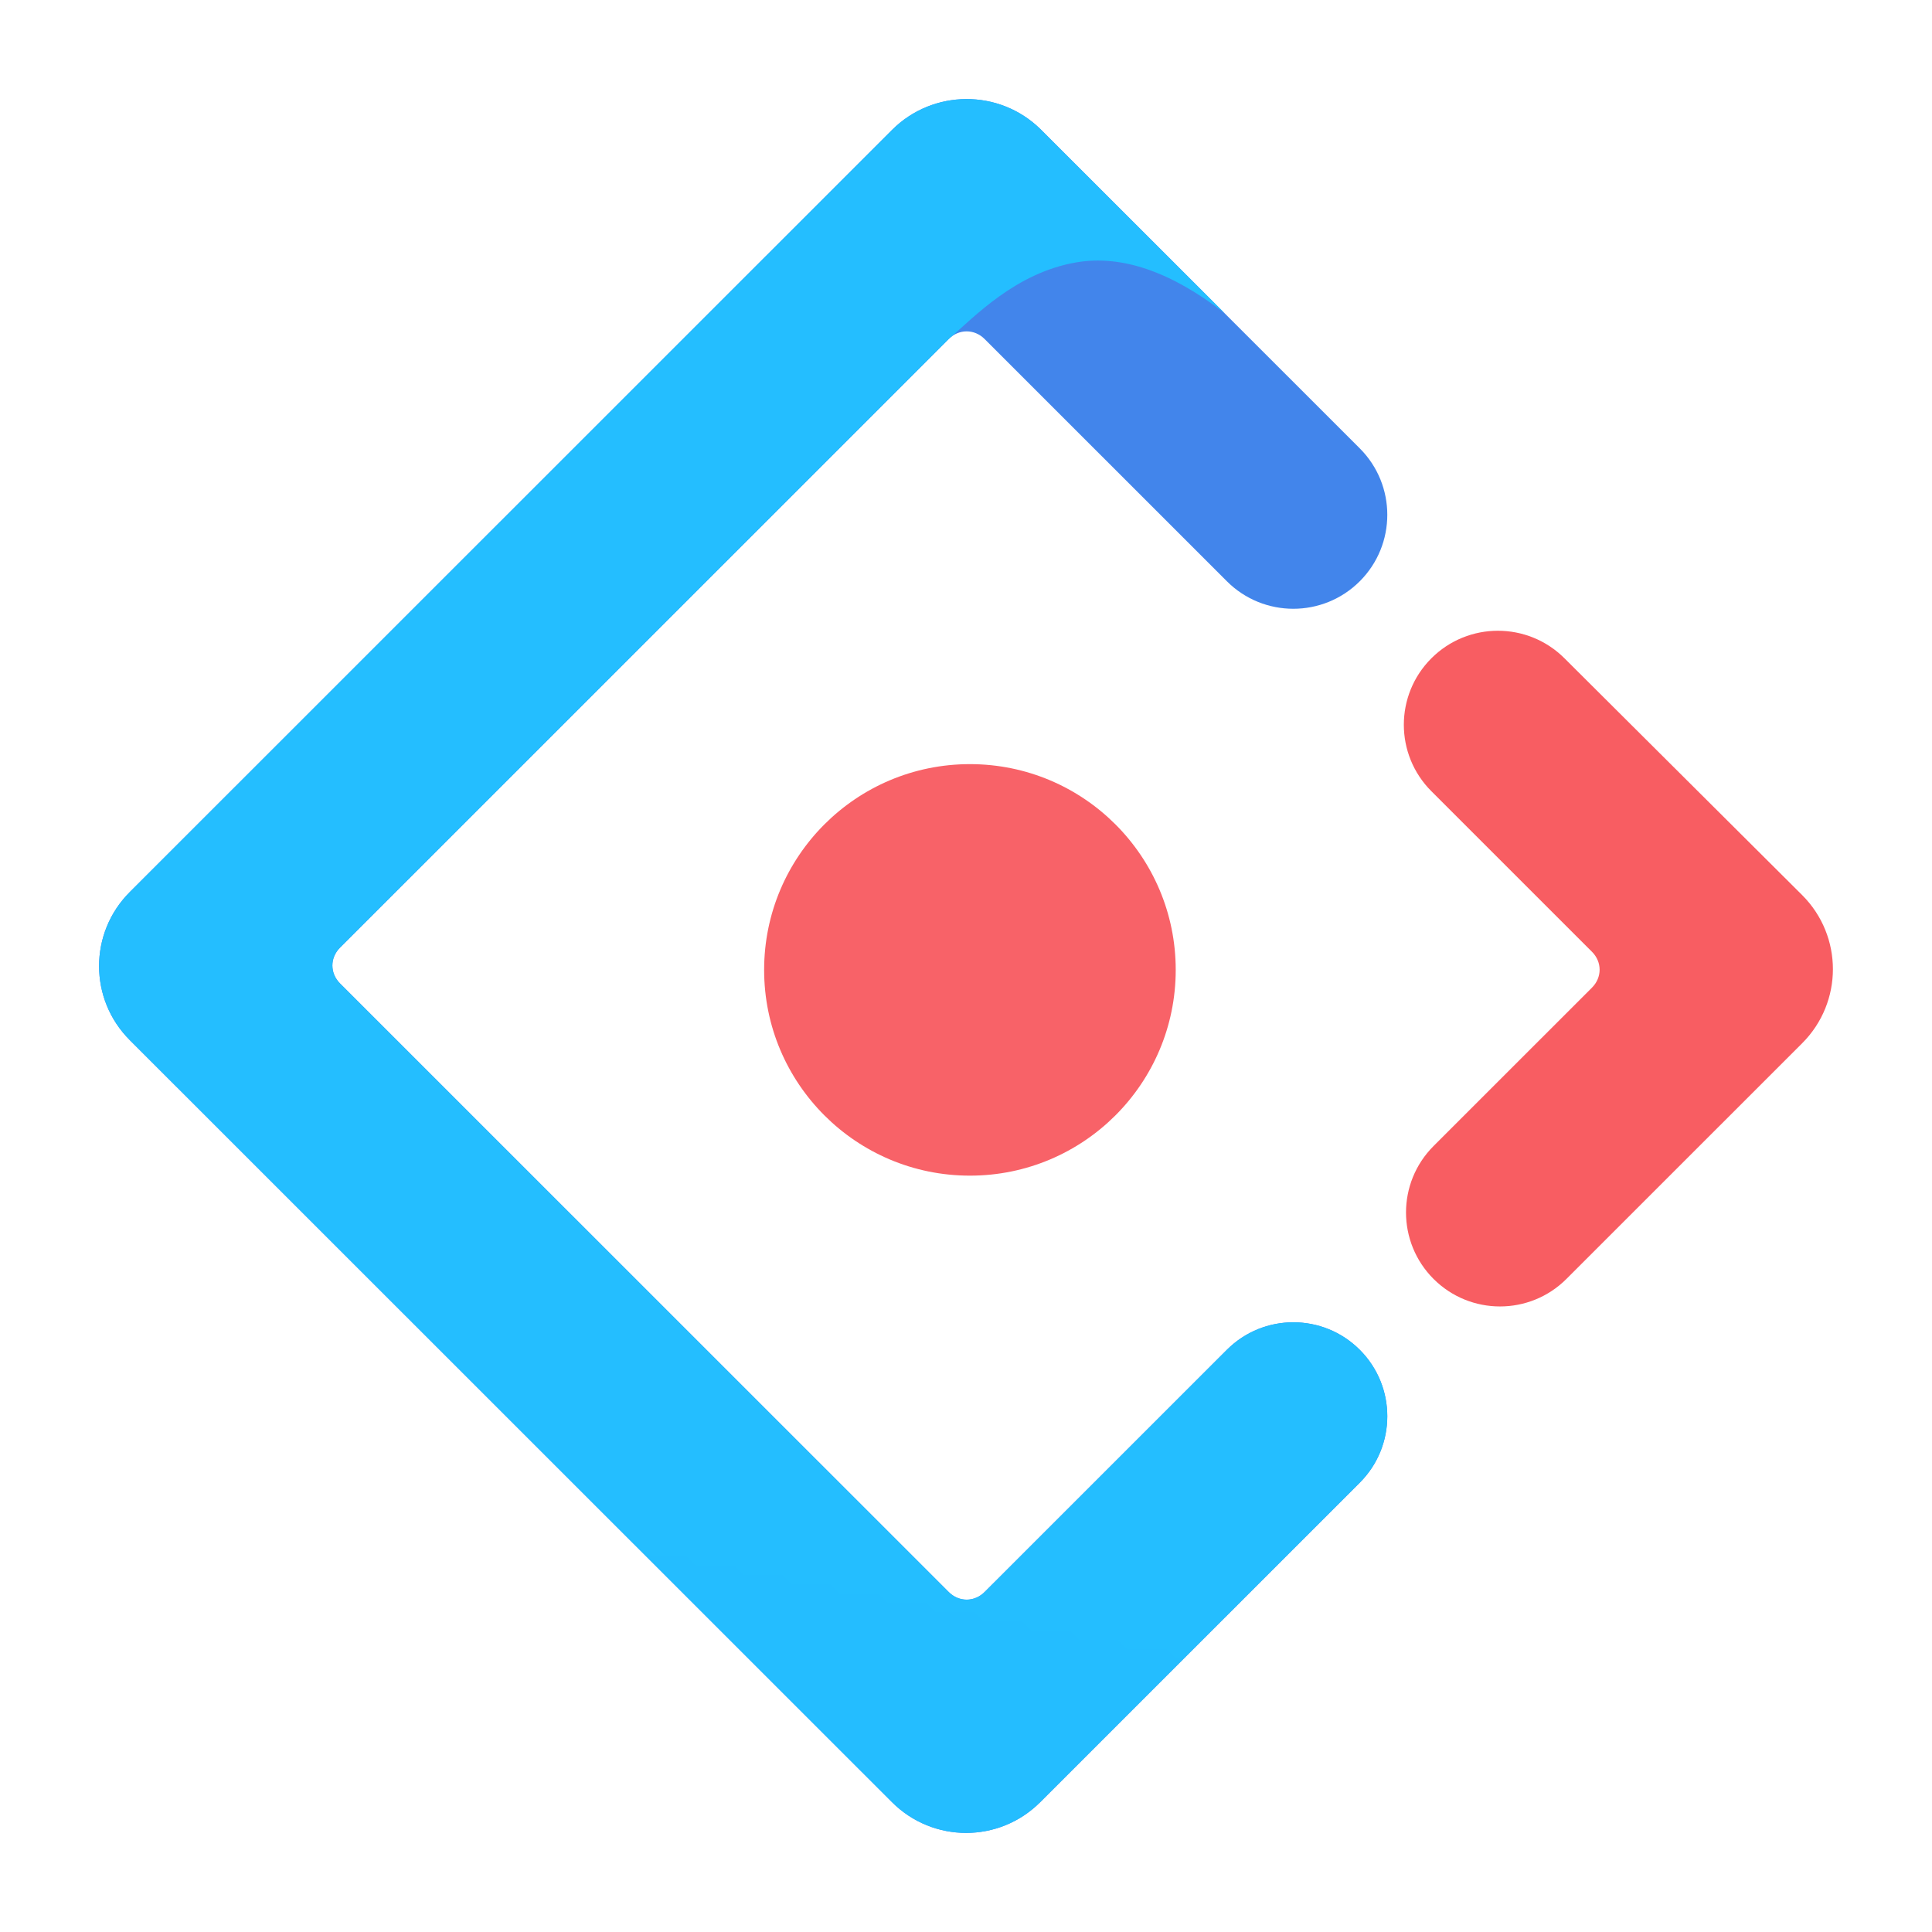
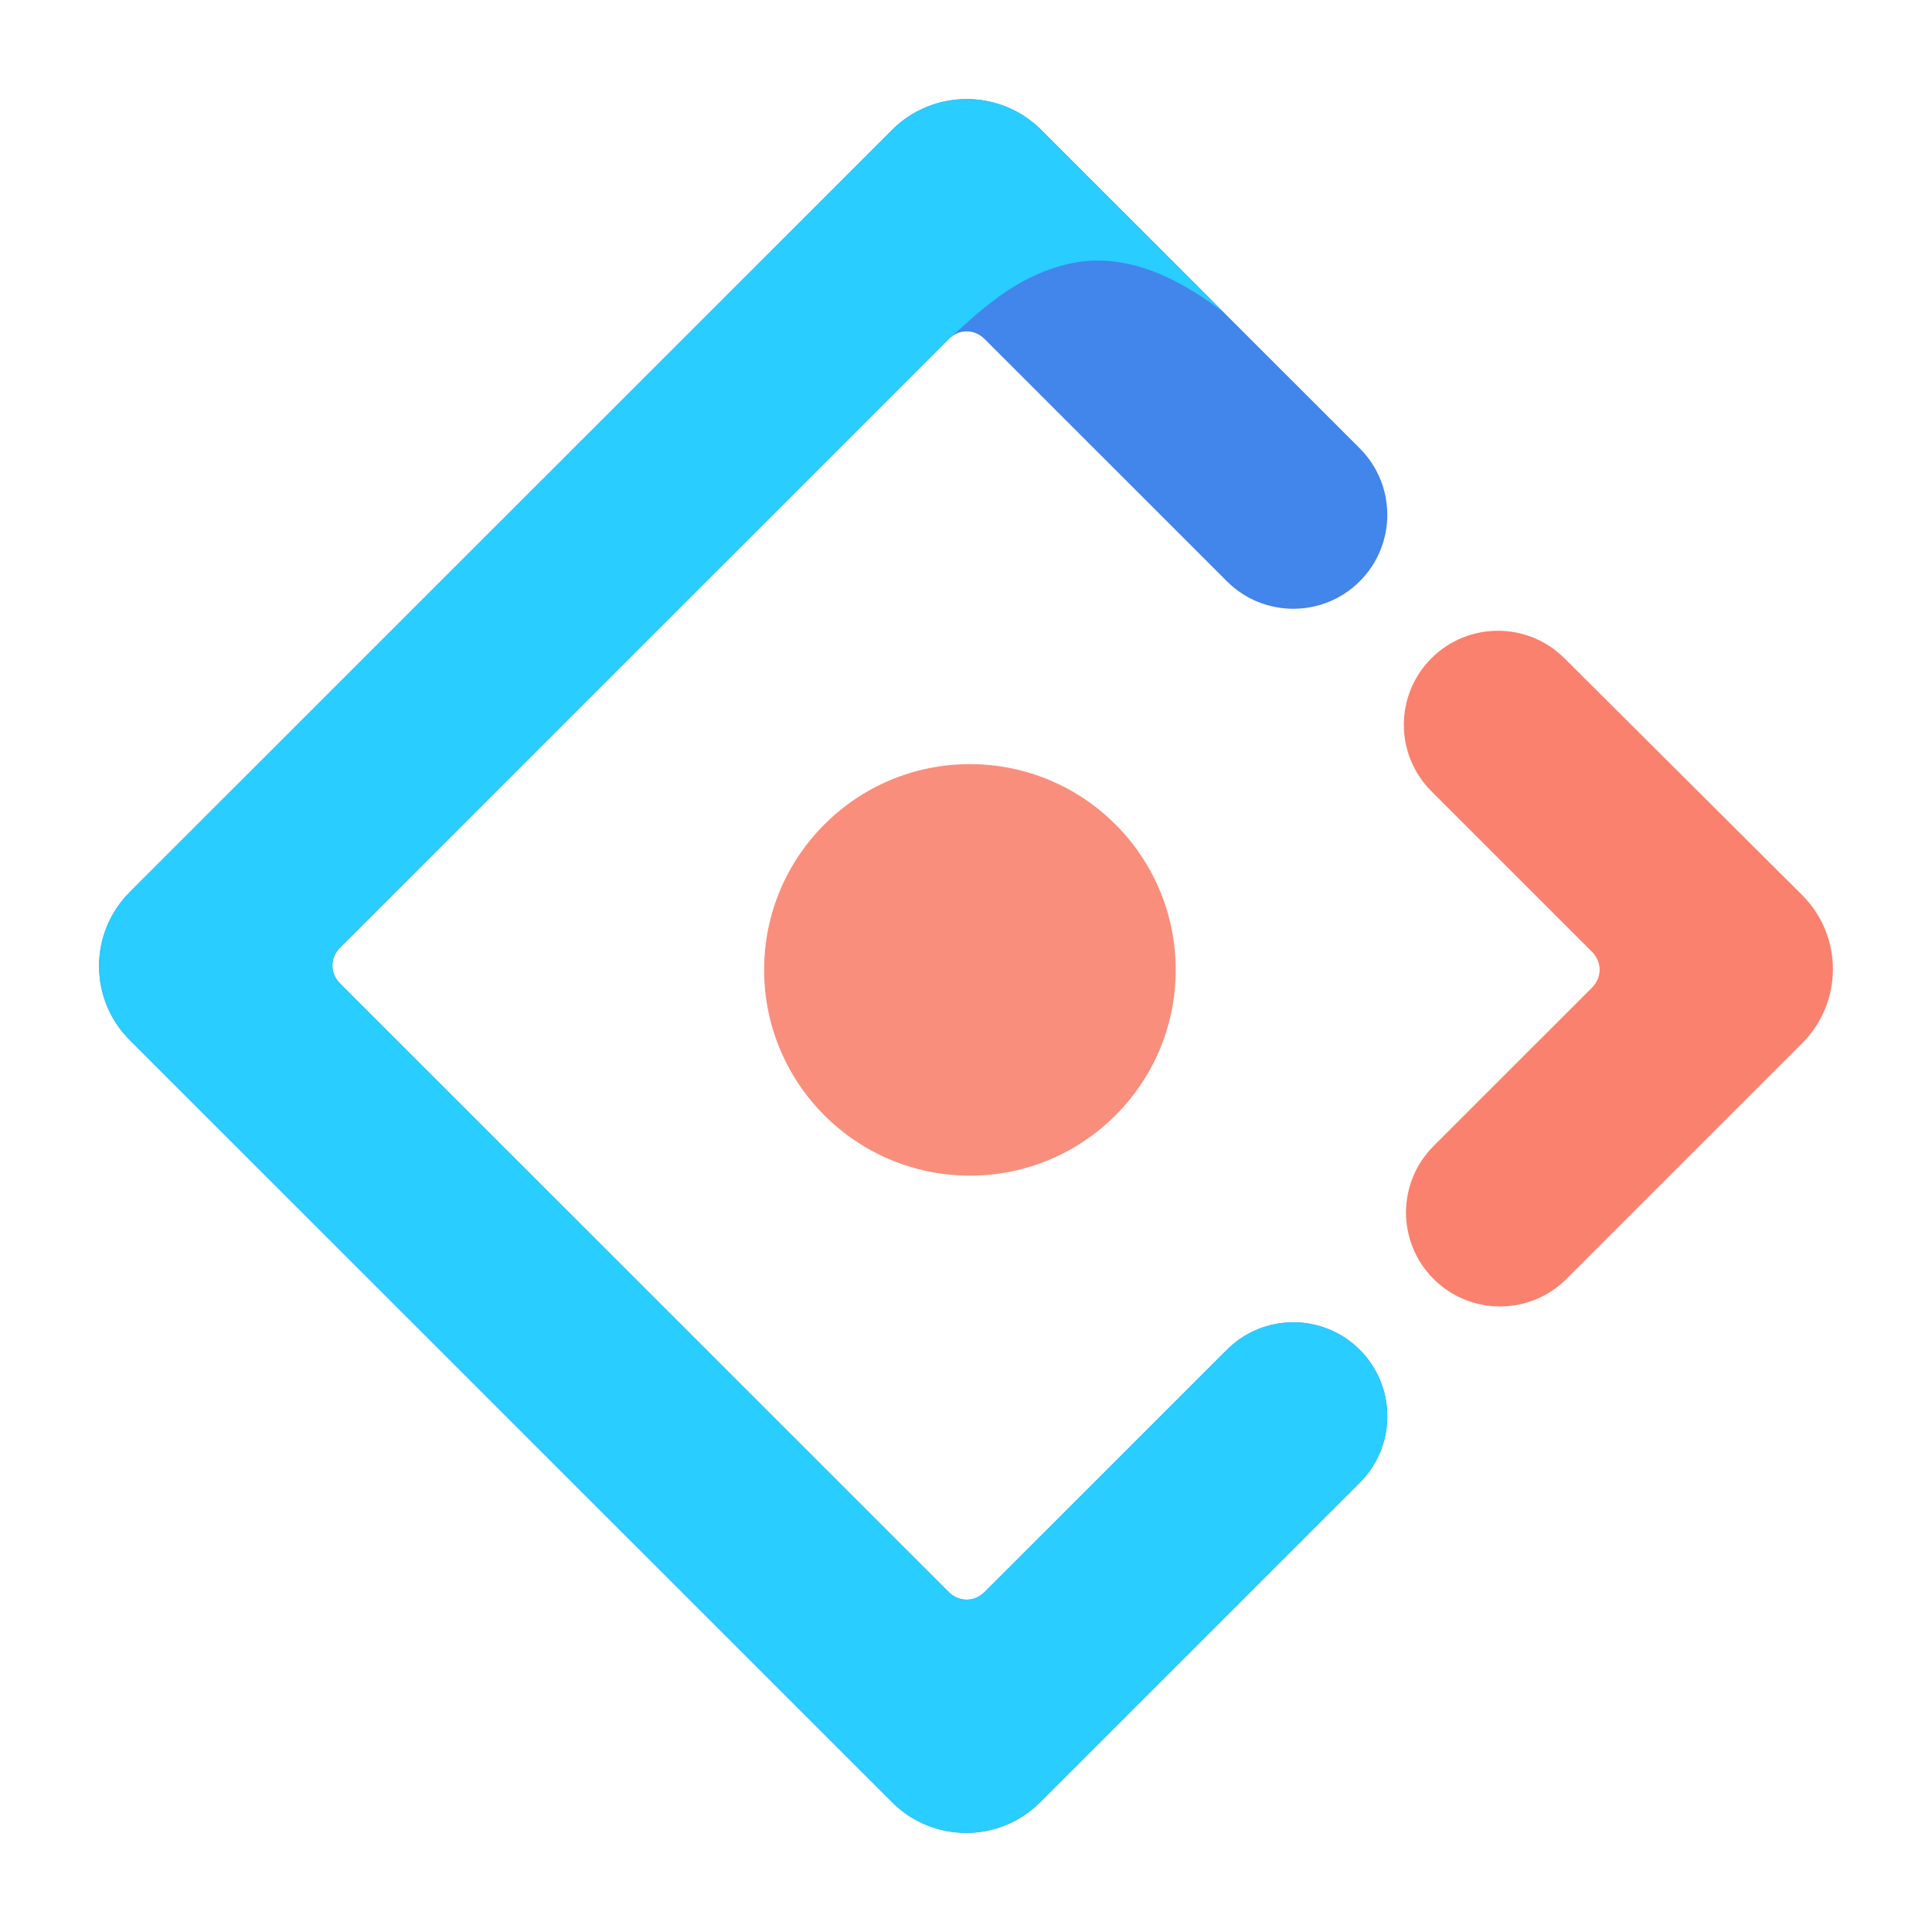
<svg xmlns="http://www.w3.org/2000/svg" width="78" height="78" viewBox="0 0 78 78" fill="none">
-   <path d="M36.014 5.246L5.241 36.013C3.586 37.667 3.586 40.339 5.241 41.993L36.014 72.759C37.668 74.413 40.34 74.413 41.995 72.759L54.898 59.859C56.379 58.378 56.379 55.976 54.898 54.495C53.416 53.014 51.014 53.014 49.532 54.495L39.751 64.274C39.339 64.686 38.714 64.686 38.302 64.274L13.728 39.705C13.316 39.293 13.316 38.668 13.728 38.257L38.302 13.687C38.714 13.275 39.339 13.275 39.751 13.687L49.532 23.467C51.014 24.948 53.416 24.948 54.898 23.467C56.379 21.985 56.379 19.584 54.898 18.102L41.996 5.204C40.335 3.585 37.662 3.598 36.014 5.246Z" fill="url(#paint0_linear_716_185)" />
-   <path d="M36.014 5.246L5.241 36.013C3.586 37.667 3.586 40.339 5.241 41.993L36.014 72.759C37.668 74.413 40.34 74.413 41.995 72.759L54.898 59.859C56.379 58.378 56.379 55.976 54.898 54.495C53.416 53.014 51.014 53.014 49.532 54.495L39.751 64.274C39.339 64.686 38.714 64.686 38.302 64.274L13.728 39.705C13.316 39.293 13.316 38.668 13.728 38.257L38.302 13.687C39.327 12.803 41 11.011 43.457 10.592C45.283 10.281 47.279 10.966 49.445 12.648C47.997 11.2 45.514 8.719 41.996 5.204C40.335 3.585 37.662 3.598 36.014 5.246Z" fill="url(#paint1_linear_716_185)" />
-   <path d="M57.876 51.634C59.358 53.115 61.76 53.115 63.241 51.634L72.759 42.118C74.413 40.464 74.413 37.792 72.759 36.138L63.159 26.574C61.673 25.094 59.27 25.096 57.788 26.578C56.306 28.06 56.306 30.462 57.788 31.943L64.272 38.426C64.684 38.837 64.684 39.462 64.272 39.874L57.876 46.269C56.394 47.751 56.394 50.152 57.876 51.634Z" fill="url(#paint2_linear_716_185)" />
-   <path d="M39.158 47.464C43.747 47.464 47.467 43.745 47.467 39.157C47.467 34.569 43.747 30.85 39.158 30.85C34.57 30.85 30.85 34.569 30.85 39.157C30.85 43.745 34.57 47.464 39.158 47.464Z" fill="url(#paint3_linear_716_185)" />
-   <defs>
-     <linearGradient id="paint0_linear_716_185" x1="8272.45" y1="4" x2="15761.3" y2="4574.47" gradientUnits="userSpaceOnUse">
-       <stop stop-color="#4285EB" />
-       <stop offset="1" stop-color="#2EC7FF" />
-     </linearGradient>
-     <linearGradient id="paint1_linear_716_185" x1="9276.58" y1="4" x2="5574.63" y2="19124.9" gradientUnits="userSpaceOnUse">
-       <stop stop-color="#29CDFF" />
-       <stop offset="0.379" stop-color="#148EFF" />
-       <stop offset="1" stop-color="#0A60FF" />
-     </linearGradient>
-     <linearGradient id="paint2_linear_716_185" x1="3147.27" y1="-880.597" x2="-1668.03" y2="6645.48" gradientUnits="userSpaceOnUse">
-       <stop stop-color="#FA816E" />
-       <stop offset="0.415" stop-color="#F74A5C" />
-       <stop offset="1" stop-color="#F51D2C" />
-     </linearGradient>
-     <linearGradient id="paint3_linear_716_185" x1="2929.06" y1="-1487.14" x2="1326.4" y2="4919.75" gradientUnits="userSpaceOnUse">
-       <stop stop-color="#FA8E7D" />
-       <stop offset="0.513" stop-color="#F74A5C" />
-       <stop offset="1" stop-color="#F51D2C" />
-     </linearGradient>
-   </defs>
+   <path d="M36.014 5.246L5.241 36.013C3.586 37.667 3.586 40.339 5.241 41.993L36.014 72.759C37.668 74.413 40.34 74.413 41.995 72.759L54.898 59.859C56.379 58.378 56.379 55.976 54.898 54.495C53.416 53.014 51.014 53.014 49.532 54.495L39.751 64.274C39.339 64.686 38.714 64.686 38.302 64.274L13.728 39.705C13.316 39.293 13.316 38.668 13.728 38.257L38.302 13.687C38.714 13.275 39.339 13.275 39.751 13.687L49.532 23.467C51.014 24.948 53.416 24.948 54.898 23.467C56.379 21.985 56.379 19.584 54.898 18.102L41.996 5.204C40.335 3.585 37.662 3.598 36.014 5.246Z" fill="#4285EB" />
+   <path d="M36.014 5.246L5.241 36.013C3.586 37.667 3.586 40.339 5.241 41.993L36.014 72.759C37.668 74.413 40.34 74.413 41.995 72.759L54.898 59.859C56.379 58.378 56.379 55.976 54.898 54.495C53.416 53.014 51.014 53.014 49.532 54.495L39.751 64.274C39.339 64.686 38.714 64.686 38.302 64.274L13.728 39.705C13.316 39.293 13.316 38.668 13.728 38.257L38.302 13.687C39.327 12.803 41 11.011 43.457 10.592C45.283 10.281 47.279 10.966 49.445 12.648C47.997 11.2 45.514 8.719 41.996 5.204C40.335 3.585 37.662 3.598 36.014 5.246Z" fill="#29CDFF" />
+   <path d="M57.876 51.634C59.358 53.115 61.76 53.115 63.241 51.634L72.759 42.118C74.413 40.464 74.413 37.792 72.759 36.138L63.159 26.574C61.673 25.094 59.27 25.096 57.788 26.578C56.306 28.06 56.306 30.462 57.788 31.943L64.272 38.426C64.684 38.837 64.684 39.462 64.272 39.874L57.876 46.269C56.394 47.751 56.394 50.152 57.876 51.634Z" fill="#FA816E" />
+   <path d="M39.158 47.464C43.747 47.464 47.467 43.745 47.467 39.157C47.467 34.569 43.747 30.85 39.158 30.85C34.57 30.85 30.85 34.569 30.85 39.157C30.85 43.745 34.57 47.464 39.158 47.464Z" fill="#FA8E7D" />
</svg>
